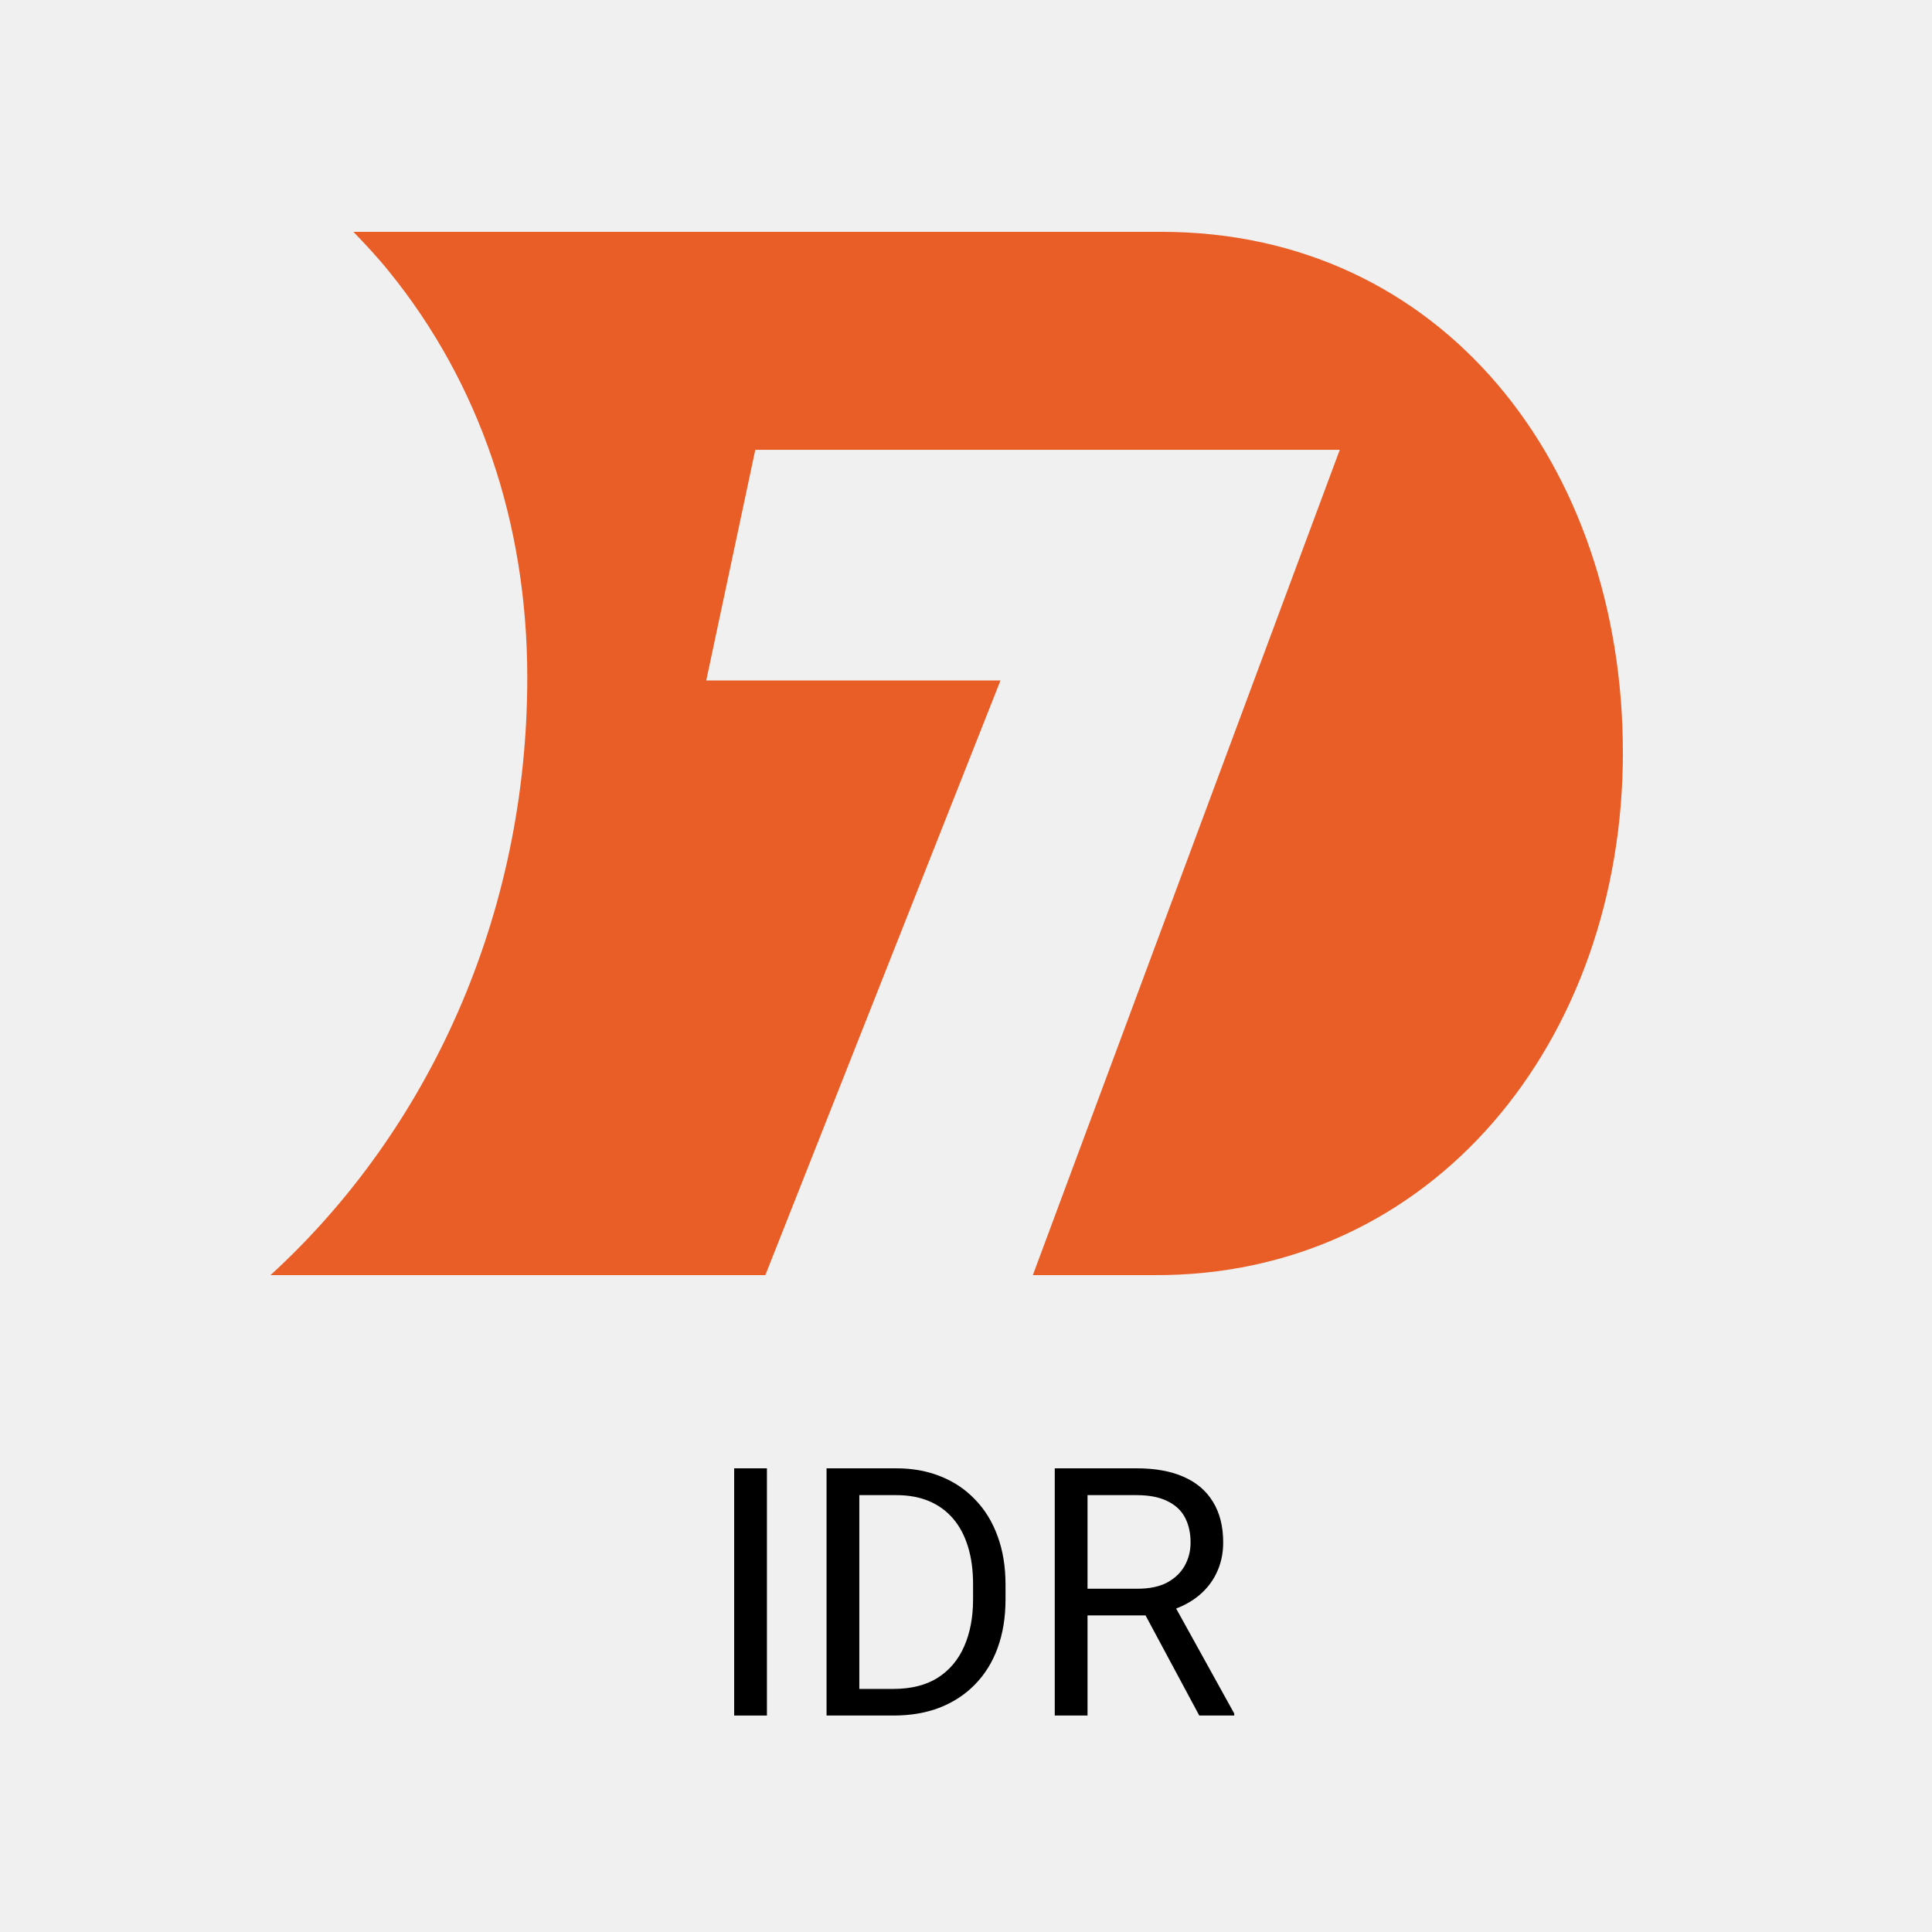
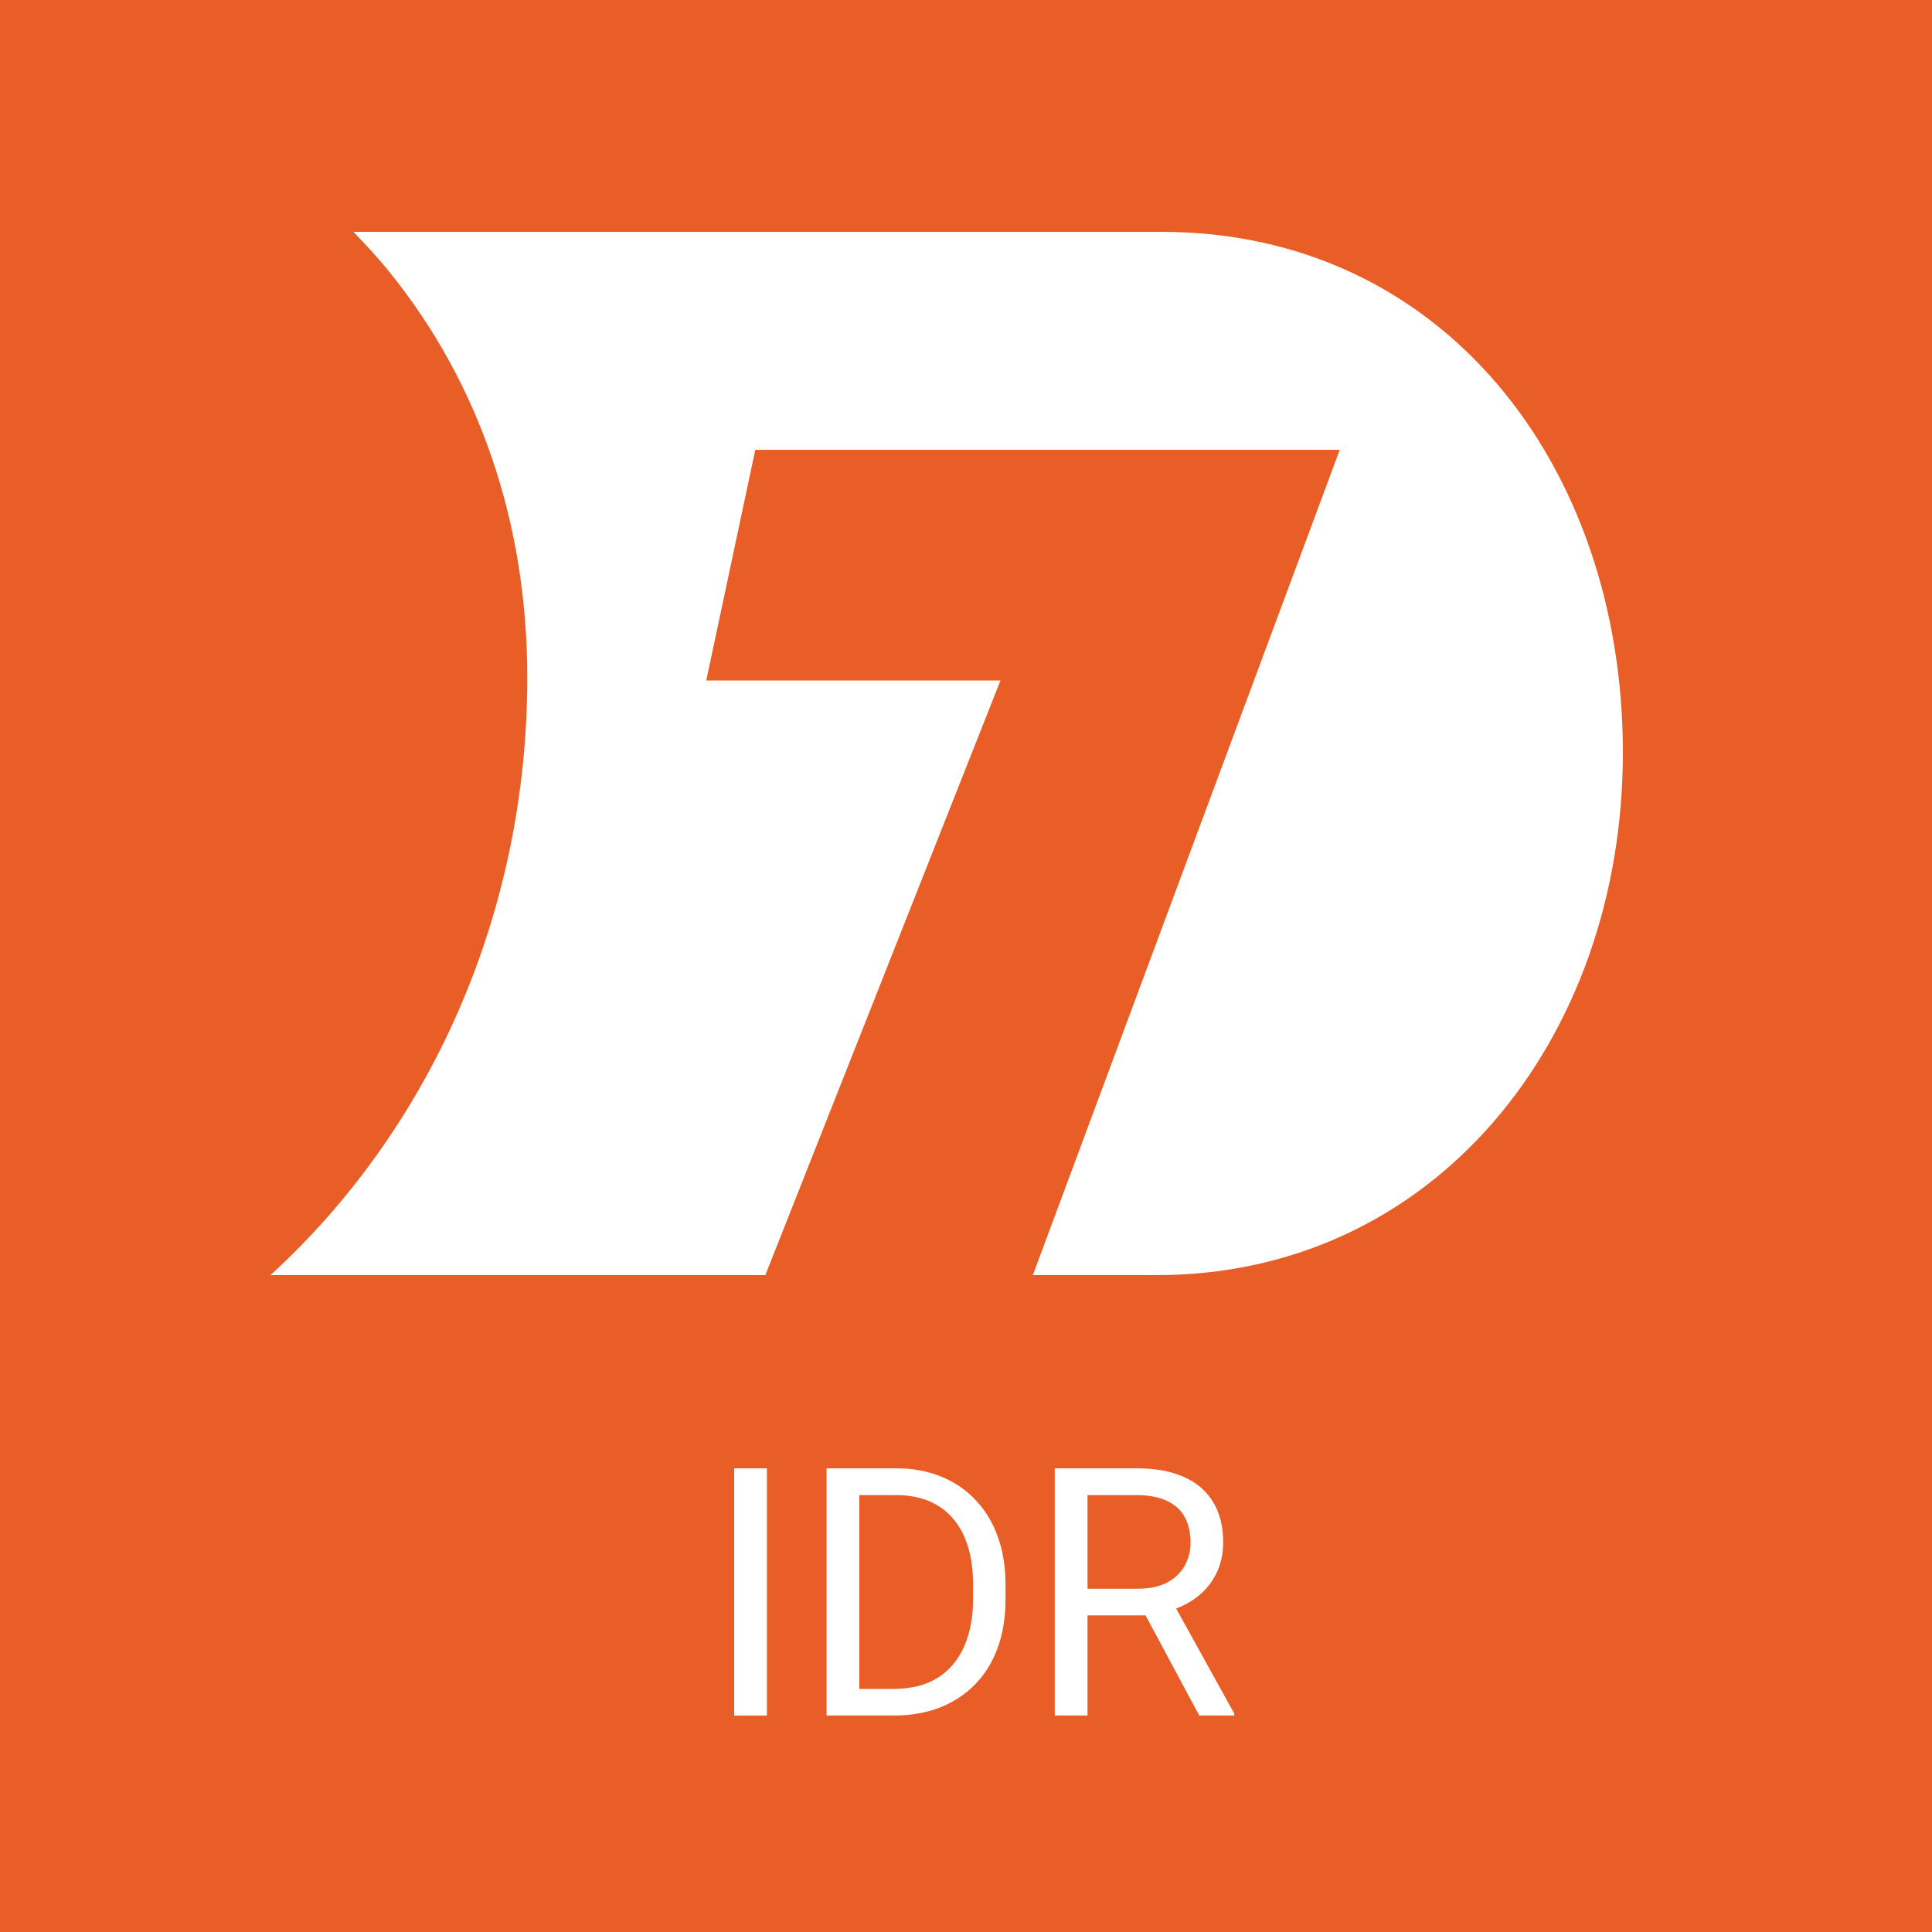
<svg xmlns="http://www.w3.org/2000/svg" width="50" height="50" viewBox="0 0 50 50" fill="none">
-   <path d="M19.848 38V44.398H19V38H19.848Z" fill="black" />
-   <path d="M23.122 44.398H21.786L21.795 43.709H23.122C23.579 43.709 23.96 43.613 24.265 43.423C24.569 43.23 24.798 42.96 24.95 42.614C25.105 42.266 25.183 41.858 25.183 41.393V41.002C25.183 40.635 25.139 40.31 25.051 40.026C24.963 39.739 24.834 39.497 24.665 39.301C24.495 39.102 24.287 38.951 24.041 38.848C23.797 38.746 23.518 38.694 23.201 38.694H21.76V38H23.201C23.62 38 24.002 38.07 24.348 38.211C24.694 38.349 24.991 38.549 25.24 38.813C25.492 39.074 25.686 39.39 25.82 39.762C25.955 40.131 26.023 40.547 26.023 41.01V41.393C26.023 41.855 25.955 42.273 25.82 42.645C25.686 43.014 25.491 43.329 25.236 43.59C24.984 43.851 24.679 44.051 24.322 44.192C23.967 44.33 23.567 44.398 23.122 44.398ZM22.239 38V44.398H21.391V38H22.239Z" fill="black" />
-   <path d="M27.297 38H29.415C29.895 38 30.301 38.073 30.632 38.22C30.966 38.366 31.22 38.583 31.393 38.87C31.568 39.154 31.656 39.504 31.656 39.92C31.656 40.213 31.596 40.481 31.476 40.725C31.359 40.965 31.189 41.17 30.966 41.34C30.747 41.507 30.483 41.631 30.175 41.713L29.938 41.806H27.947L27.939 41.116H29.441C29.746 41.116 30 41.063 30.202 40.958C30.404 40.849 30.556 40.704 30.659 40.523C30.761 40.341 30.812 40.14 30.812 39.92C30.812 39.674 30.764 39.459 30.668 39.274C30.571 39.09 30.419 38.948 30.21 38.848C30.005 38.746 29.74 38.694 29.415 38.694H28.145V44.398H27.297V38ZM31.037 44.398L29.481 41.498L30.364 41.494L31.942 44.346V44.398H31.037Z" fill="black" />
-   <path d="M30.064 6H9.146C9.463 6.329 9.781 6.669 10.069 7.027C12.411 9.915 13.646 13.542 13.646 17.534C13.646 23.697 11.096 29.255 7 33H19.807L25.893 17.61H18.278L19.547 11.641H34.673L26.73 33H29.845C37.096 33.047 42 26.919 42 19.476C42 12.034 37.327 6 30.058 6" fill="#E85E26" />
+   <rect width="50" height="50" fill="#E85E26" />
+   <path d="M19.848 38V44.398H19V38H19.848Z" fill="white" />
+   <path d="M23.122 44.398H21.786L21.795 43.709H23.122C23.579 43.709 23.96 43.613 24.265 43.423C24.569 43.23 24.798 42.96 24.95 42.614C25.105 42.266 25.183 41.858 25.183 41.393V41.002C25.183 40.635 25.139 40.31 25.051 40.026C24.963 39.739 24.834 39.497 24.665 39.301C24.495 39.102 24.287 38.951 24.041 38.848C23.797 38.746 23.518 38.694 23.201 38.694H21.76V38H23.201C23.62 38 24.002 38.07 24.348 38.211C24.694 38.349 24.991 38.549 25.24 38.813C25.492 39.074 25.686 39.39 25.82 39.762C25.955 40.131 26.023 40.547 26.023 41.01V41.393C26.023 41.855 25.955 42.273 25.82 42.645C25.686 43.014 25.491 43.329 25.236 43.59C24.984 43.851 24.679 44.051 24.322 44.192C23.967 44.33 23.567 44.398 23.122 44.398ZM22.239 38V44.398H21.391V38H22.239Z" fill="white" />
+   <path d="M27.297 38H29.415C29.895 38 30.301 38.073 30.632 38.22C30.966 38.366 31.22 38.583 31.393 38.87C31.568 39.154 31.656 39.504 31.656 39.92C31.656 40.213 31.596 40.481 31.476 40.725C31.359 40.965 31.189 41.17 30.966 41.34C30.747 41.507 30.483 41.631 30.175 41.713L29.938 41.806H27.947L27.939 41.116H29.441C29.746 41.116 30 41.063 30.202 40.958C30.404 40.849 30.556 40.704 30.659 40.523C30.761 40.341 30.812 40.14 30.812 39.92C30.812 39.674 30.764 39.459 30.668 39.274C30.571 39.09 30.419 38.948 30.21 38.848C30.005 38.746 29.74 38.694 29.415 38.694H28.145V44.398H27.297V38ZM31.037 44.398L29.481 41.498L30.364 41.494L31.942 44.346V44.398H31.037Z" fill="white" />
+   <path d="M30.064 6H9.146C9.463 6.329 9.781 6.669 10.069 7.027C12.411 9.915 13.646 13.542 13.646 17.534C13.646 23.697 11.096 29.255 7 33H19.807L25.893 17.61H18.278L19.547 11.641H34.673L26.73 33H29.845C37.096 33.047 42 26.919 42 19.476C42 12.034 37.327 6 30.058 6" fill="white" />
</svg>
